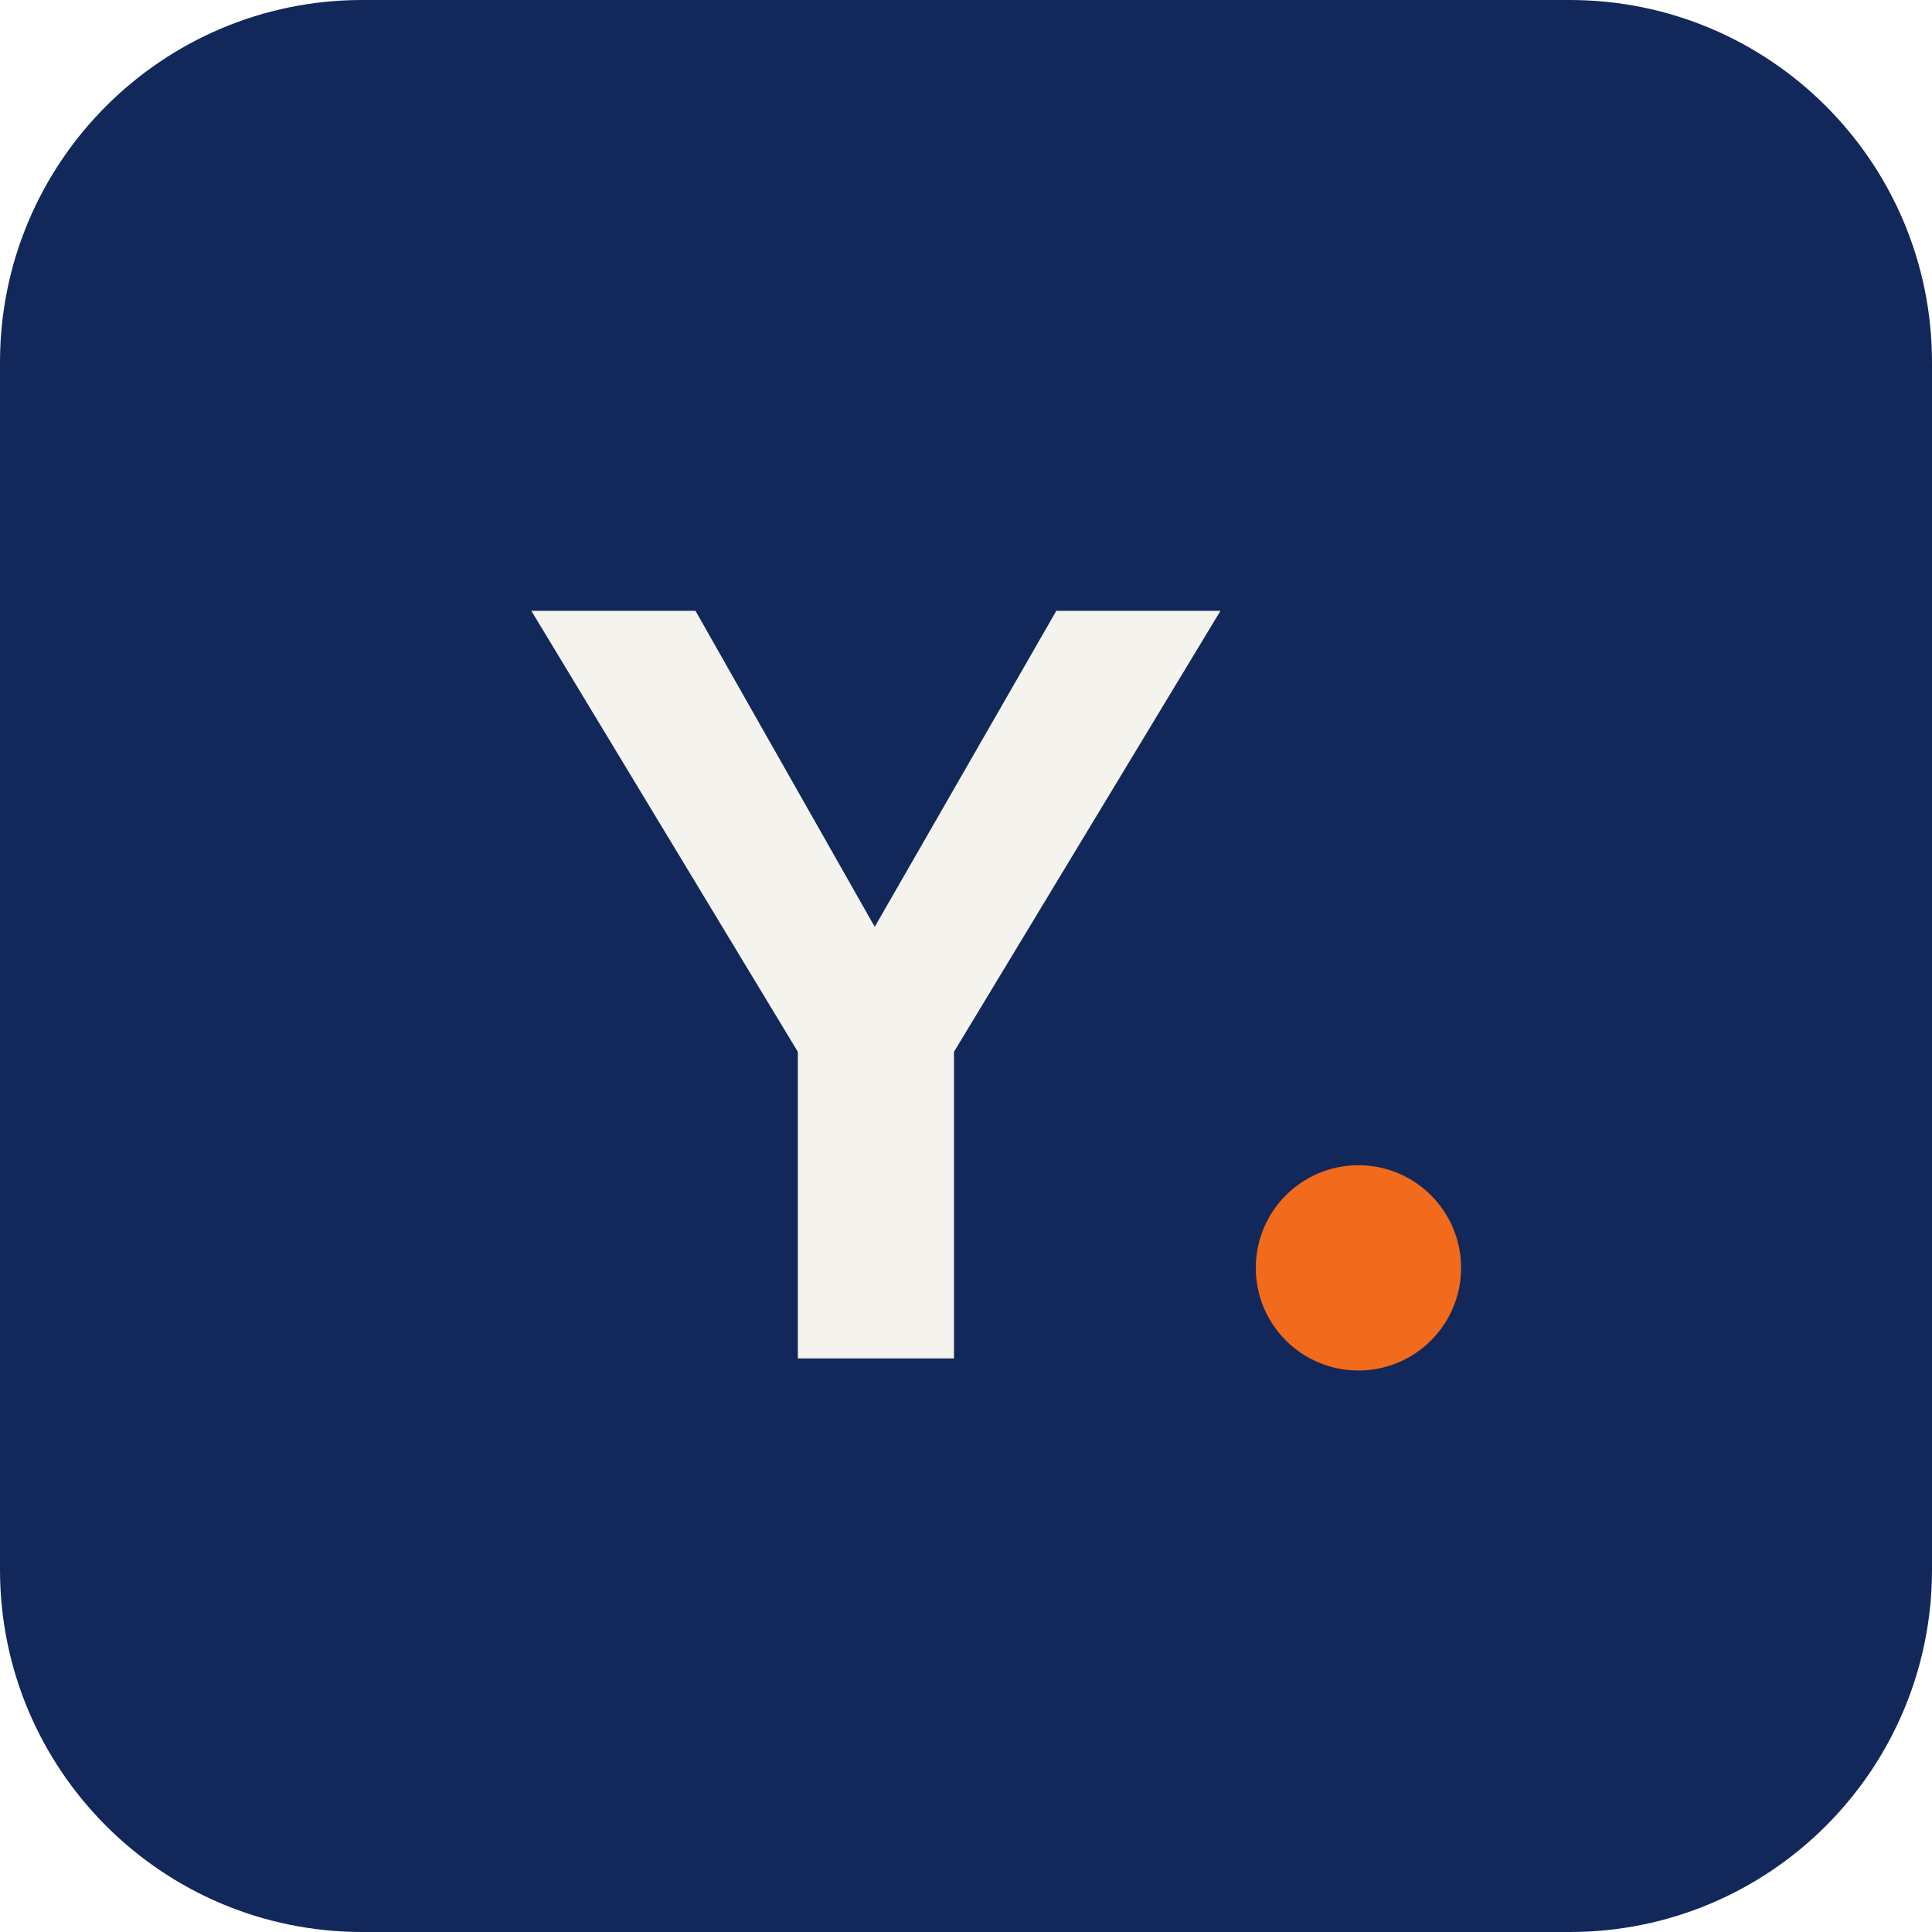
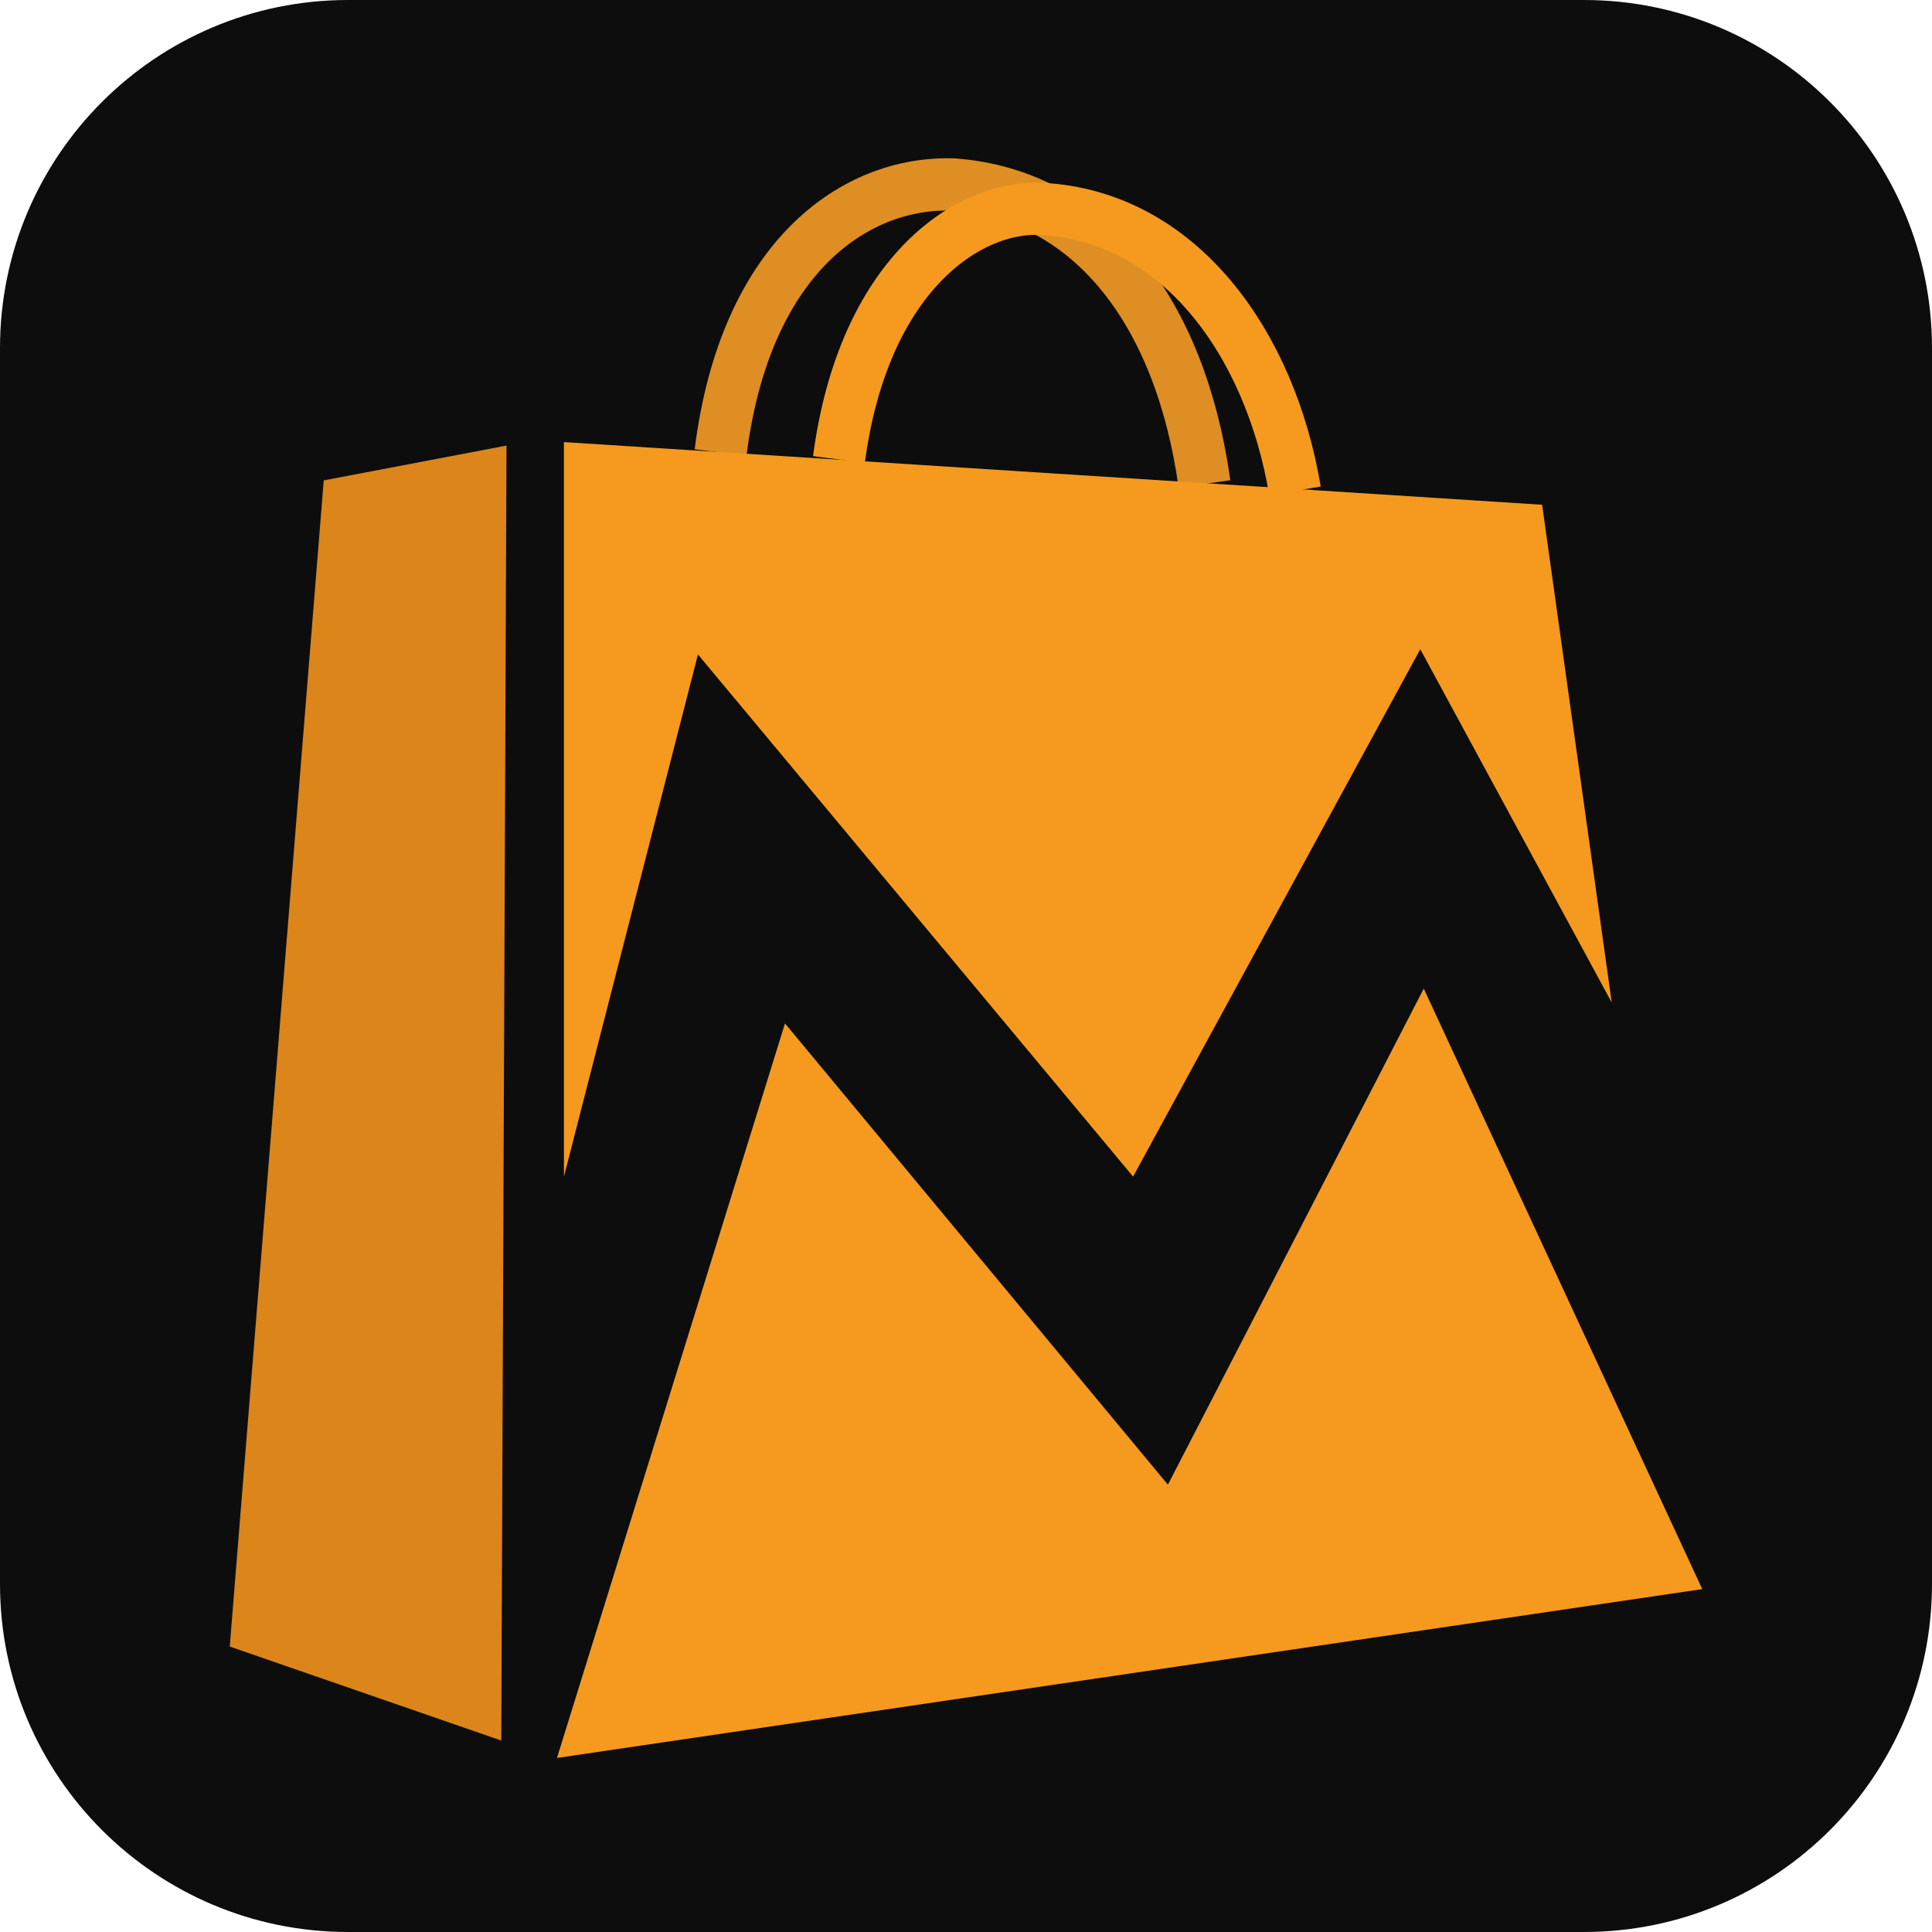
- <svg xmlns="http://www.w3.org/2000/svg" viewBox="0 0 64 64">
-   <rect width="64" height="64" rx="12" fill="#13285a" />
-   <text x="29" y="45" text-anchor="middle" font-family="Arial, sans-serif" font-size="36" font-weight="700" fill="#f5f3ee">Y</text>
-   <circle cx="45" cy="42" r="3.4" fill="#f26a1b" />
+ <svg xmlns="http://www.w3.org/2000/svg" viewBox="0 0 1110 1110">
+   <rect width="1110" height="1110" rx="200" fill="#0d0d0d" />
+   <g transform="translate(66 28)">
+     <path d="M348 232C362 120 425 76 482 78C560 84 612 150 626 250" fill="none" stroke="#de8e22" stroke-width="30" />
+     <path d="M416 236C430 130 490 90 532 92C612 96 664 170 678 254" fill="none" stroke="#f59a1e" stroke-width="30" />
+     <path d="M120 248L225 228L222 972L66 918Z" fill="#db851b" />
+     <path d="M258 226L820 262L860 548L750 345L585 648L335 348L258 648Z" fill="#f59a1e" />
+     <path d="M254 982L385 560L605 825L752 540L912 885Z" fill="#f59a1e" />
+   </g>
</svg>
